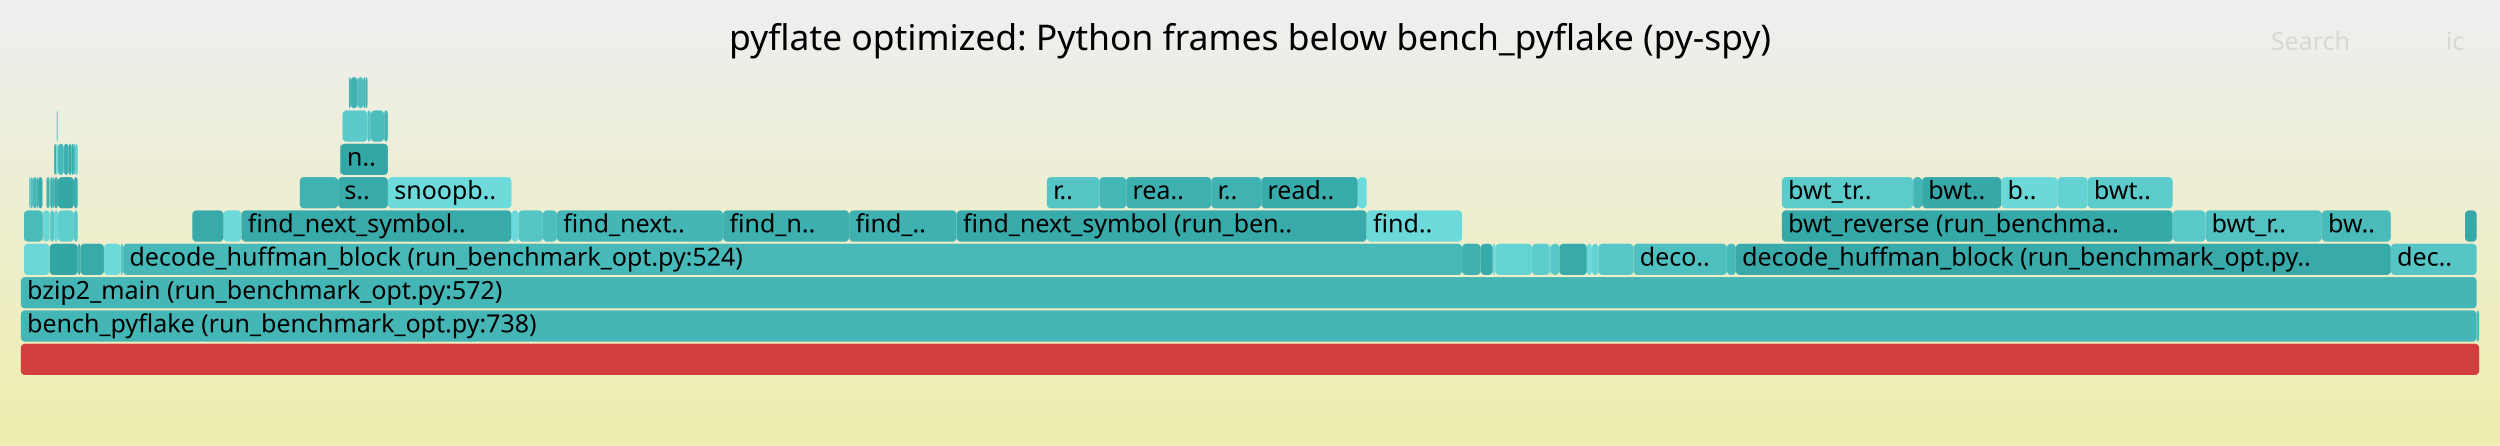
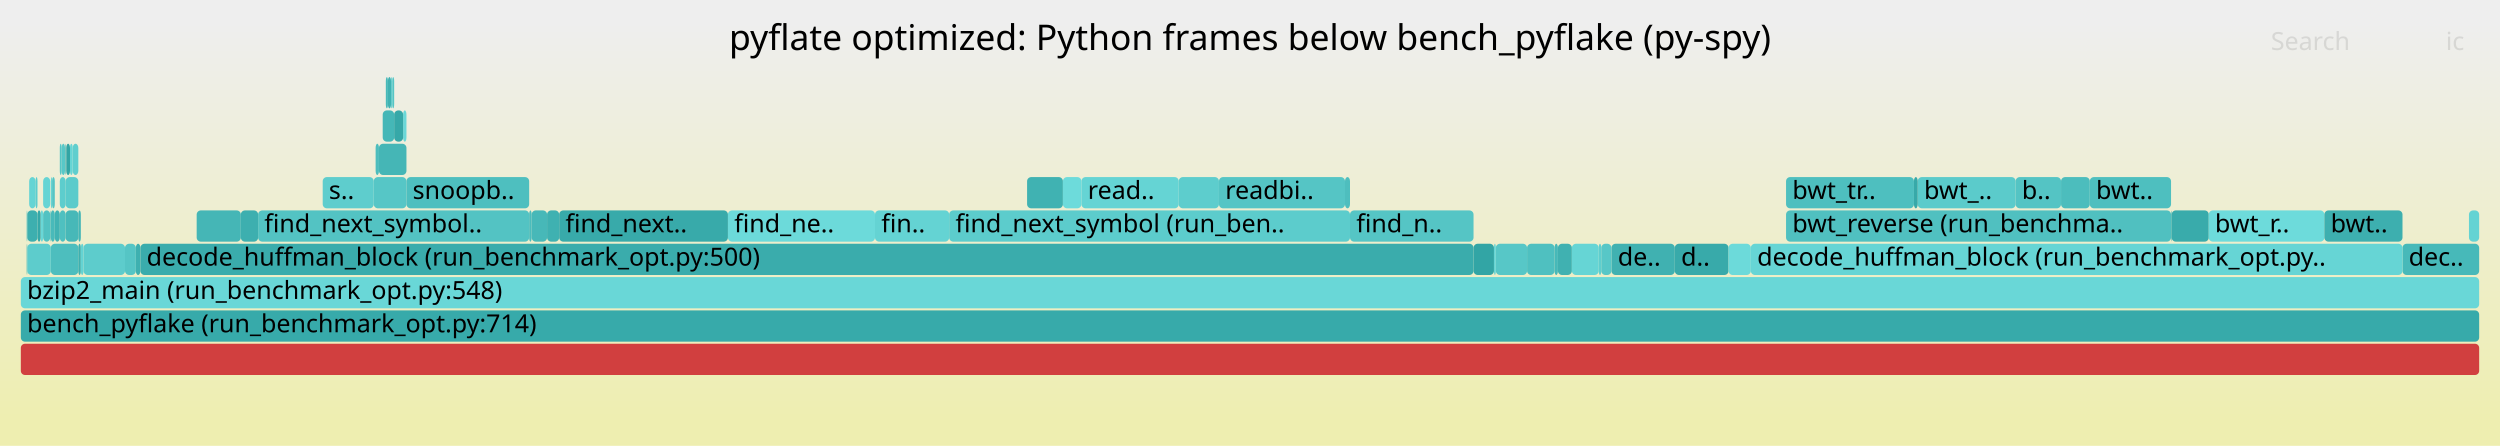
<svg xmlns="http://www.w3.org/2000/svg" version="1.1" width="1200" height="214" viewBox="0 0 1200 214">
  <defs>
    <linearGradient id="background" y1="0" y2="1" x1="0" x2="0">
      <stop stop-color="#eeeeee" offset="5%" />
      <stop stop-color="#eeeeb0" offset="95%" />
    </linearGradient>
  </defs>
  <style type="text/css">
	text { font-family:Verdana; font-size:12px; fill:rgb(0,0,0); }
	#search, #ignorecase { opacity:0.1; cursor:pointer; }
	#search:hover, #search.show, #ignorecase:hover, #ignorecase.show { opacity:1; }
	#subtitle { text-anchor:middle; font-color:rgb(160,160,160); }
	#title { text-anchor:middle; font-size:17px}
	#unzoom { cursor:pointer; }
	#frames &gt; *:hover { stroke:black; stroke-width:0.5; cursor:pointer; }
	.hide { display:none; }
	.parent { opacity:0.5; }
</style>
  <rect x="0.0" y="0" width="1200.0" height="214.0" fill="url(#background)" />
  <text id="title" x="600.00" y="24">pyflate optimized: Python frames below bench_pyflake (py-spy)</text>
  <text id="details" x="10.00" y="197"> </text>
  <text id="unzoom" x="10.00" y="24" class="hide">Reset Zoom</text>
  <text id="search" x="1090.00" y="24">Search</text>
  <text id="ignorecase" x="1174.00" y="24">ic</text>
  <text id="matched" x="1090.00" y="197"> </text>
  <g id="frames">
    <g>
-       <rect x="11.5" y="101" width="8.9" height="15.0" fill="rgb(74,187,187)" rx="2" ry="2" />
-       <text x="14.54" y="111.5" />
-     </g>
-     <g>
-       <rect x="20.7" y="101" width="3.1" height="15.0" fill="rgb(105,215,215)" rx="2" ry="2" />
-       <text x="23.75" y="111.5" />
-     </g>
-     <g>
-       <rect x="33.0" y="69" width="1.3" height="15.0" fill="rgb(56,170,170)" rx="2" ry="2" />
-       <text x="36.03" y="79.5" />
-     </g>
-     <g>
-       <rect x="27.8" y="85" width="7.7" height="15.0" fill="rgb(53,167,167)" rx="2" ry="2" />
-       <text x="30.81" y="95.5" />
-     </g>
-     <g>
-       <rect x="163.5" y="69" width="22.7" height="15.0" fill="rgb(51,166,166)" rx="2" ry="2" />
-       <text x="166.53" y="79.5">n..</text>
+       <rect x="733.0" y="117" width="13.2" height="15.0" fill="rgb(79,192,192)" rx="2" ry="2" />
+       <text x="736.04" y="127.5" />
+     </g>
+     <g>
+       <rect x="773.5" y="117" width="30.4" height="15.0" fill="rgb(64,177,177)" rx="2" ry="2" />
+       <text x="776.55" y="127.5">de..</text>
+     </g>
+     <g>
+       <rect x="718.0" y="117" width="15.0" height="15.0" fill="rgb(87,199,199)" rx="2" ry="2" />
+       <text x="721.00" y="127.5" />
+     </g>
+     <g>
+       <rect x="803.9" y="117" width="25.8" height="15.0" fill="rgb(56,170,170)" rx="2" ry="2" />
+       <text x="806.93" y="127.5">d..</text>
+     </g>
+     <g>
+       <rect x="37.6" y="101" width="1.2" height="15.0" fill="rgb(68,182,182)" rx="2" ry="2" />
+       <text x="40.62" y="111.5" />
+     </g>
+     <g>
+       <rect x="420.0" y="101" width="35.6" height="15.0" fill="rgb(100,211,211)" rx="2" ry="2" />
+       <text x="423.01" y="111.5">fin..</text>
+     </g>
+     <g>
+       <rect x="183.7" y="53" width="5.5" height="15.0" fill="rgb(69,183,183)" rx="2" ry="2" />
+       <text x="186.70" y="63.5" />
+     </g>
+     <g>
+       <rect x="24.4" y="117" width="13.2" height="15.0" fill="rgb(77,190,190)" rx="2" ry="2" />
+       <text x="27.42" y="127.5" />
+     </g>
+     <g>
+       <rect x="34.9" y="69" width="2.7" height="15.0" fill="rgb(95,206,206)" rx="2" ry="2" />
+       <text x="37.86" y="79.5" />
+     </g>
+     <g>
+       <rect x="648.0" y="101" width="59.3" height="15.0" fill="rgb(85,197,197)" rx="2" ry="2" />
+       <text x="651.03" y="111.5">find_n..</text>
+     </g>
+     <g>
+       <rect x="179.4" y="85" width="15.7" height="15.0" fill="rgb(86,198,198)" rx="2" ry="2" />
+       <text x="182.40" y="95.5" />
+     </g>
+     <g>
+       <rect x="10.0" y="149" width="1180.0" height="15.0" fill="rgb(55,170,170)" rx="2" ry="2" />
+       <text x="13.00" y="159.5">bench_pyflake (run_benchmark_opt.py:714)</text>
+     </g>
+     <g>
+       <rect x="181.9" y="69" width="13.2" height="15.0" fill="rgb(69,182,182)" rx="2" ry="2" />
+       <text x="184.86" y="79.5" />
+     </g>
+     <g>
+       <rect x="565.8" y="85" width="19.3" height="15.0" fill="rgb(93,205,205)" rx="2" ry="2" />
+       <text x="568.78" y="95.5" />
+     </g>
+     <g>
+       <rect x="12.8" y="117" width="0.3" height="15.0" fill="rgb(69,183,183)" rx="2" ry="2" />
+       <text x="15.76" y="127.5" />
+     </g>
+     <g>
+       <rect x="19.5" y="101" width="1.2" height="15.0" fill="rgb(105,215,215)" rx="2" ry="2" />
+       <text x="22.51" y="111.5" />
+     </g>
+     <g>
+       <rect x="857.3" y="85" width="61.4" height="15.0" fill="rgb(78,191,191)" rx="2" ry="2" />
+       <text x="860.33" y="95.5">bwt_tr..</text>
+     </g>
+     <g>
+       <rect x="154.9" y="85" width="24.5" height="15.0" fill="rgb(94,205,205)" rx="2" ry="2" />
+       <text x="157.85" y="95.5">s..</text>
+     </g>
+     <g>
+       <rect x="123.9" y="101" width="130.1" height="15.0" fill="rgb(83,195,195)" rx="2" ry="2" />
+       <text x="126.86" y="111.5">find_next_symbol..</text>
+     </g>
+     <g>
+       <rect x="60.0" y="117" width="5.2" height="15.0" fill="rgb(85,197,197)" rx="2" ry="2" />
+       <text x="63.02" y="127.5" />
+     </g>
+     <g>
+       <rect x="18.0" y="101" width="1.5" height="15.0" fill="rgb(53,168,168)" rx="2" ry="2" />
+       <text x="20.98" y="111.5" />
+     </g>
+     <g>
+       <rect x="349.4" y="101" width="70.6" height="15.0" fill="rgb(108,218,218)" rx="2" ry="2" />
+       <text x="352.42" y="111.5">find_ne..</text>
+     </g>
+     <g>
+       <rect x="10.0" y="133" width="1180.0" height="15.0" fill="rgb(105,215,215)" rx="2" ry="2" />
+       <text x="13.00" y="143.5">bzip2_main (run_benchmark_opt.py:548)</text>
+     </g>
+     <g>
+       <rect x="707.3" y="117" width="9.8" height="15.0" fill="rgb(50,165,165)" rx="2" ry="2" />
+       <text x="710.26" y="127.5" />
+     </g>
+     <g>
+       <rect x="40.1" y="117" width="19.9" height="15.0" fill="rgb(93,204,204)" rx="2" ry="2" />
+       <text x="43.08" y="127.5" />
+     </g>
+     <g>
+       <rect x="37.6" y="117" width="1.2" height="15.0" fill="rgb(62,176,176)" rx="2" ry="2" />
+       <text x="40.62" y="127.5" />
+     </g>
+     <g>
+       <rect x="31.8" y="69" width="1.8" height="15.0" fill="rgb(50,165,165)" rx="2" ry="2" />
+       <text x="34.79" y="79.5" />
+     </g>
+     <g>
+       <rect x="67.4" y="117" width="639.9" height="15.0" fill="rgb(58,172,172)" rx="2" ry="2" />
+       <text x="70.39" y="127.5">decode_huffman_block (run_benchmark_opt.py:500)</text>
+     </g>
+     <g>
+       <rect x="180.3" y="69" width="1.6" height="15.0" fill="rgb(76,189,189)" rx="2" ry="2" />
+       <text x="183.33" y="79.5" />
+     </g>
+     <g>
+       <rect x="14.0" y="85" width="3.1" height="15.0" fill="rgb(101,212,212)" rx="2" ry="2" />
+       <text x="16.99" y="95.5" />
+     </g>
+     <g>
+       <rect x="1042.1" y="101" width="0.3" height="15.0" fill="rgb(65,178,178)" rx="2" ry="2" />
+       <text x="1045.08" y="111.5" />
+     </g>
+     <g>
+       <rect x="645.6" y="85" width="2.4" height="15.0" fill="rgb(78,190,190)" rx="2" ry="2" />
+       <text x="648.57" y="95.5" />
+     </g>
+     <g>
+       <rect x="28.7" y="101" width="2.8" height="15.0" fill="rgb(79,192,192)" rx="2" ry="2" />
+       <text x="31.72" y="111.5" />
+     </g>
+     <g>
+       <rect x="920.5" y="85" width="47.0" height="15.0" fill="rgb(91,203,203)" rx="2" ry="2" />
+       <text x="923.55" y="95.5">bwt_..</text>
+     </g>
+     <g>
+       <rect x="31.5" y="101" width="6.1" height="15.0" fill="rgb(71,184,184)" rx="2" ry="2" />
+       <text x="34.48" y="111.5" />
+     </g>
+     <g>
+       <rect x="188.3" y="37" width="0.9" height="15.0" fill="rgb(85,197,197)" rx="2" ry="2" />
+       <text x="191.30" y="47.5" />
+     </g>
+     <g>
+       <rect x="25.0" y="85" width="1.3" height="15.0" fill="rgb(85,197,197)" rx="2" ry="2" />
+       <text x="28.04" y="95.5" />
+     </g>
+     <g>
+       <rect x="255.2" y="101" width="7.4" height="15.0" fill="rgb(71,184,184)" rx="2" ry="2" />
+       <text x="258.21" y="111.5" />
+     </g>
+     <g>
+       <rect x="33.6" y="69" width="1.3" height="15.0" fill="rgb(102,213,213)" rx="2" ry="2" />
+       <text x="36.63" y="79.5" />
+     </g>
+     <g>
+       <rect x="24.1" y="101" width="0.3" height="15.0" fill="rgb(74,187,187)" rx="2" ry="2" />
+       <text x="27.12" y="111.5" />
+     </g>
+     <g>
+       <rect x="967.5" y="85" width="21.8" height="15.0" fill="rgb(84,196,196)" rx="2" ry="2" />
+       <text x="970.50" y="95.5">b..</text>
+     </g>
+     <g>
+       <rect x="115.6" y="101" width="8.3" height="15.0" fill="rgb(61,175,175)" rx="2" ry="2" />
+       <text x="118.57" y="111.5" />
+     </g>
+     <g>
+       <rect x="1042.4" y="101" width="17.8" height="15.0" fill="rgb(57,171,171)" rx="2" ry="2" />
+       <text x="1045.38" y="111.5" />
+     </g>
+     <g>
+       <rect x="26.3" y="101" width="2.4" height="15.0" fill="rgb(65,179,179)" rx="2" ry="2" />
+       <text x="29.27" y="111.5" />
+     </g>
+     <g>
+       <rect x="455.6" y="101" width="192.4" height="15.0" fill="rgb(92,204,204)" rx="2" ry="2" />
+       <text x="458.61" y="111.5">find_next_symbol (run_ben..</text>
+     </g>
+     <g>
+       <rect x="24.4" y="101" width="1.9" height="15.0" fill="rgb(73,186,186)" rx="2" ry="2" />
+       <text x="27.42" y="111.5" />
+     </g>
+     <g>
+       <rect x="768.6" y="117" width="4.9" height="15.0" fill="rgb(87,199,199)" rx="2" ry="2" />
+       <text x="771.64" y="127.5" />
+     </g>
+     <g>
+       <rect x="17.1" y="85" width="0.9" height="15.0" fill="rgb(93,205,205)" rx="2" ry="2" />
+       <text x="20.06" y="95.5" />
+     </g>
+     <g>
+       <rect x="13.1" y="117" width="11.3" height="15.0" fill="rgb(93,204,204)" rx="2" ry="2" />
+       <text x="16.07" y="127.5" />
+     </g>
+     <g>
+       <rect x="28.7" y="85" width="2.8" height="15.0" fill="rgb(93,205,205)" rx="2" ry="2" />
+       <text x="31.72" y="95.5" />
+     </g>
+     <g>
+       <rect x="493.0" y="85" width="17.2" height="15.0" fill="rgb(64,178,178)" rx="2" ry="2" />
+       <text x="496.05" y="95.5" />
+     </g>
+     <g>
+       <rect x="1060.2" y="101" width="55.5" height="15.0" fill="rgb(109,219,219)" rx="2" ry="2" />
+       <text x="1063.18" y="111.5">bwt_r..</text>
+     </g>
+     <g>
+       <rect x="187.7" y="37" width="0.6" height="15.0" fill="rgb(93,205,205)" rx="2" ry="2" />
+       <text x="190.69" y="47.5" />
+     </g>
+     <g>
+       <rect x="38.8" y="117" width="1.3" height="15.0" fill="rgb(100,211,211)" rx="2" ry="2" />
+       <text x="41.85" y="127.5" />
+     </g>
+     <g>
+       <rect x="31.2" y="69" width="0.3" height="15.0" fill="rgb(57,171,171)" rx="2" ry="2" />
+       <text x="34.18" y="79.5" />
+     </g>
+     <g>
+       <rect x="746.2" y="117" width="1.6" height="15.0" fill="rgb(71,185,185)" rx="2" ry="2" />
+       <text x="749.23" y="127.5" />
+     </g>
+     <g>
+       <rect x="29.6" y="69" width="1.6" height="15.0" fill="rgb(88,200,200)" rx="2" ry="2" />
+       <text x="32.64" y="79.5" />
+     </g>
+     <g>
+       <rect x="31.5" y="85" width="6.1" height="15.0" fill="rgb(91,203,203)" rx="2" ry="2" />
+       <text x="34.48" y="95.5" />
+     </g>
+     <g>
+       <rect x="254.0" y="101" width="1.2" height="15.0" fill="rgb(75,188,188)" rx="2" ry="2" />
+       <text x="256.98" y="111.5" />
+     </g>
+     <g>
+       <rect x="519.1" y="85" width="46.7" height="15.0" fill="rgb(101,212,212)" rx="2" ry="2" />
+       <text x="522.13" y="95.5">read..</text>
+     </g>
+     <g>
+       <rect x="20.7" y="101" width="3.4" height="15.0" fill="rgb(82,194,194)" rx="2" ry="2" />
+       <text x="23.74" y="111.5" />
+     </g>
+     <g>
+       <rect x="767.4" y="117" width="1.2" height="15.0" fill="rgb(95,206,206)" rx="2" ry="2" />
+       <text x="770.41" y="127.5" />
+     </g>
+     <g>
+       <rect x="1153.2" y="117" width="36.8" height="15.0" fill="rgb(71,185,185)" rx="2" ry="2" />
+       <text x="1156.17" y="127.5">dec..</text>
+     </g>
+     <g>
+       <rect x="989.3" y="85" width="13.8" height="15.0" fill="rgb(76,189,189)" rx="2" ry="2" />
+       <text x="992.29" y="95.5" />
+     </g>
+     <g>
+       <rect x="186.2" y="37" width="1.5" height="15.0" fill="rgb(64,178,178)" rx="2" ry="2" />
+       <text x="189.16" y="47.5" />
+     </g>
+     <g>
+       <rect x="829.7" y="117" width="10.7" height="15.0" fill="rgb(108,218,218)" rx="2" ry="2" />
+       <text x="832.71" y="127.5" />
+     </g>
+     <g>
+       <rect x="857.3" y="101" width="184.8" height="15.0" fill="rgb(80,192,192)" rx="2" ry="2" />
+       <text x="860.33" y="111.5">bwt_reverse (run_benchma..</text>
+     </g>
+     <g>
+       <rect x="1003.1" y="85" width="39.0" height="15.0" fill="rgb(78,191,191)" rx="2" ry="2" />
+       <text x="1006.10" y="95.5">bwt..</text>
+     </g>
+     <g>
+       <rect x="585.1" y="85" width="60.5" height="15.0" fill="rgb(85,197,197)" rx="2" ry="2" />
+       <text x="588.12" y="95.5">readbi..</text>
+     </g>
+     <g>
+       <rect x="12.8" y="101" width="0.3" height="15.0" fill="rgb(79,192,192)" rx="2" ry="2" />
+       <text x="15.76" y="111.5" />
+     </g>
+     <g>
+       <rect x="94.4" y="101" width="21.2" height="15.0" fill="rgb(69,182,182)" rx="2" ry="2" />
+       <text x="97.40" y="111.5" />
+     </g>
+     <g>
+       <rect x="13.1" y="101" width="4.9" height="15.0" fill="rgb(61,175,175)" rx="2" ry="2" />
+       <text x="16.07" y="111.5" />
+     </g>
+     <g>
+       <rect x="24.4" y="85" width="0.6" height="15.0" fill="rgb(101,212,212)" rx="2" ry="2" />
+       <text x="27.42" y="95.5" />
+     </g>
+     <g>
+       <rect x="193.5" y="53" width="1.6" height="15.0" fill="rgb(106,216,216)" rx="2" ry="2" />
+       <text x="196.52" y="63.5" />
+     </g>
+     <g>
+       <rect x="28.7" y="69" width="0.9" height="15.0" fill="rgb(86,198,198)" rx="2" ry="2" />
+       <text x="31.72" y="79.5" />
+     </g>
+     <g>
+       <rect x="268.4" y="101" width="81.0" height="15.0" fill="rgb(56,170,170)" rx="2" ry="2" />
+       <text x="271.40" y="111.5">find_next..</text>
+     </g>
+     <g>
+       <rect x="262.6" y="101" width="5.8" height="15.0" fill="rgb(63,177,177)" rx="2" ry="2" />
+       <text x="265.57" y="111.5" />
+     </g>
+     <g>
+       <rect x="747.8" y="117" width="6.7" height="15.0" fill="rgb(64,177,177)" rx="2" ry="2" />
+       <text x="750.77" y="127.5" />
+     </g>
+     <g>
+       <rect x="717.1" y="117" width="0.9" height="15.0" fill="rgb(102,213,213)" rx="2" ry="2" />
+       <text x="720.08" y="127.5" />
+     </g>
+     <g>
+       <rect x="918.7" y="85" width="1.8" height="15.0" fill="rgb(55,169,169)" rx="2" ry="2" />
+       <text x="921.71" y="95.5" />
+     </g>
+     <g>
+       <rect x="20.7" y="85" width="3.4" height="15.0" fill="rgb(101,212,212)" rx="2" ry="2" />
+       <text x="23.74" y="95.5" />
+     </g>
+     <g>
+       <rect x="65.2" y="117" width="2.2" height="15.0" fill="rgb(62,176,176)" rx="2" ry="2" />
+       <text x="68.24" y="127.5" />
+     </g>
+     <g>
+       <rect x="754.5" y="117" width="12.9" height="15.0" fill="rgb(102,213,213)" rx="2" ry="2" />
+       <text x="757.52" y="127.5" />
+     </g>
+     <g>
+       <rect x="1185.1" y="101" width="4.9" height="15.0" fill="rgb(100,211,211)" rx="2" ry="2" />
+       <text x="1188.09" y="111.5" />
+     </g>
+     <g>
+       <rect x="510.2" y="85" width="8.9" height="15.0" fill="rgb(109,219,219)" rx="2" ry="2" />
+       <text x="513.23" y="95.5" />
+     </g>
+     <g>
+       <rect x="840.4" y="117" width="312.8" height="15.0" fill="rgb(102,213,213)" rx="2" ry="2" />
+       <text x="843.45" y="127.5">decode_huffman_block (run_benchmark_opt.py..</text>
+     </g>
+     <g>
+       <rect x="1115.7" y="101" width="37.5" height="15.0" fill="rgb(61,175,175)" rx="2" ry="2" />
+       <text x="1118.73" y="111.5">bwt..</text>
+     </g>
+     <g>
+       <rect x="195.1" y="85" width="58.9" height="15.0" fill="rgb(78,191,191)" rx="2" ry="2" />
+       <text x="198.06" y="95.5">snoopb..</text>
    </g>
    <g>
      <rect x="10.0" y="165" width="1180.0" height="15.0" fill="rgb(209,63,63)" rx="2" ry="2" />
      <text x="13.00" y="175.5" />
    </g>
    <g>
-       <rect x="245.5" y="101" width="3.4" height="15.0" fill="rgb(108,218,218)" rx="2" ry="2" />
-       <text x="248.51" y="111.5" />
-     </g>
-     <g>
-       <rect x="107.3" y="101" width="8.6" height="15.0" fill="rgb(108,218,218)" rx="2" ry="2" />
-       <text x="110.34" y="111.5" />
-     </g>
-     <g>
-       <rect x="744.5" y="117" width="4.0" height="15.0" fill="rgb(87,199,199)" rx="2" ry="2" />
-       <text x="747.47" y="127.5" />
-     </g>
-     <g>
-       <rect x="49.9" y="117" width="8.0" height="15.0" fill="rgb(108,218,218)" rx="2" ry="2" />
-       <text x="52.92" y="127.5" />
-     </g>
-     <g>
-       <rect x="184.4" y="53" width="1.8" height="15.0" fill="rgb(67,181,181)" rx="2" ry="2" />
-       <text x="187.41" y="63.5" />
-     </g>
-     <g>
-       <rect x="248.9" y="101" width="11.7" height="15.0" fill="rgb(85,197,197)" rx="2" ry="2" />
-       <text x="251.89" y="111.5" />
-     </g>
-     <g>
-       <rect x="26.0" y="101" width="1.8" height="15.0" fill="rgb(102,213,213)" rx="2" ry="2" />
-       <text x="28.97" y="111.5" />
-     </g>
-     <g>
-       <rect x="176.4" y="53" width="1.6" height="15.0" fill="rgb(83,195,195)" rx="2" ry="2" />
-       <text x="179.42" y="63.5" />
-     </g>
-     <g>
-       <rect x="527.7" y="85" width="12.9" height="15.0" fill="rgb(70,183,183)" rx="2" ry="2" />
-       <text x="530.69" y="95.5" />
-     </g>
-     <g>
-       <rect x="960.6" y="85" width="27.1" height="15.0" fill="rgb(107,217,217)" rx="2" ry="2" />
-       <text x="963.63" y="95.5">b..</text>
-     </g>
-     <g>
-       <rect x="743.9" y="117" width="0.6" height="15.0" fill="rgb(95,206,206)" rx="2" ry="2" />
-       <text x="746.85" y="127.5" />
-     </g>
-     <g>
-       <rect x="828.9" y="117" width="4.3" height="15.0" fill="rgb(71,185,185)" rx="2" ry="2" />
-       <text x="831.91" y="127.5" />
-     </g>
-     <g>
-       <rect x="833.2" y="117" width="314.4" height="15.0" fill="rgb(56,170,170)" rx="2" ry="2" />
-       <text x="836.21" y="127.5">decode_huffman_block (run_benchmark_opt.py..</text>
-     </g>
-     <g>
-       <rect x="581.4" y="85" width="24.0" height="15.0" fill="rgb(64,178,178)" rx="2" ry="2" />
-       <text x="584.42" y="95.5">r..</text>
-     </g>
-     <g>
-       <rect x="27.2" y="53" width="0.6" height="15.0" fill="rgb(99,210,210)" rx="2" ry="2" />
-       <text x="30.19" y="63.5" />
-     </g>
-     <g>
-       <rect x="651.7" y="85" width="4.3" height="15.0" fill="rgb(109,219,219)" rx="2" ry="2" />
-       <text x="654.74" y="95.5" />
-     </g>
-     <g>
-       <rect x="18.3" y="85" width="2.1" height="15.0" fill="rgb(56,171,171)" rx="2" ry="2" />
-       <text x="21.29" y="95.5" />
-     </g>
-     <g>
-       <rect x="14.0" y="85" width="0.6" height="15.0" fill="rgb(85,197,197)" rx="2" ry="2" />
-       <text x="16.99" y="95.5" />
-     </g>
-     <g>
-       <rect x="15.8" y="85" width="1.9" height="15.0" fill="rgb(70,183,183)" rx="2" ry="2" />
-       <text x="18.83" y="95.5" />
-     </g>
-     <g>
-       <rect x="1147.6" y="117" width="41.2" height="15.0" fill="rgb(85,197,197)" rx="2" ry="2" />
-       <text x="1150.63" y="127.5">dec..</text>
-     </g>
-     <g>
-       <rect x="35.5" y="69" width="0.6" height="15.0" fill="rgb(77,190,190)" rx="2" ry="2" />
-       <text x="38.49" y="79.5" />
-     </g>
-     <g>
-       <rect x="855.3" y="101" width="187.6" height="15.0" fill="rgb(53,168,168)" rx="2" ry="2" />
-       <text x="858.31" y="111.5">bwt_reverse (run_benchma..</text>
-     </g>
-     <g>
-       <rect x="22.3" y="85" width="1.5" height="15.0" fill="rgb(64,178,178)" rx="2" ry="2" />
-       <text x="25.28" y="95.5" />
-     </g>
-     <g>
-       <rect x="701.8" y="117" width="8.9" height="15.0" fill="rgb(64,177,177)" rx="2" ry="2" />
-       <text x="704.79" y="127.5" />
-     </g>
-     <g>
-       <rect x="748.5" y="117" width="13.2" height="15.0" fill="rgb(56,170,170)" rx="2" ry="2" />
-       <text x="751.46" y="127.5" />
-     </g>
-     <g>
-       <rect x="26.0" y="69" width="0.9" height="15.0" fill="rgb(57,171,171)" rx="2" ry="2" />
-       <text x="28.97" y="79.5" />
-     </g>
-     <g>
-       <rect x="605.4" y="85" width="46.3" height="15.0" fill="rgb(56,171,171)" rx="2" ry="2" />
-       <text x="608.37" y="95.5">read..</text>
-     </g>
-     <g>
-       <rect x="716.5" y="117" width="1.3" height="15.0" fill="rgb(108,218,218)" rx="2" ry="2" />
-       <text x="719.53" y="127.5" />
-     </g>
-     <g>
-       <rect x="23.8" y="117" width="13.5" height="15.0" fill="rgb(50,165,165)" rx="2" ry="2" />
-       <text x="26.82" y="127.5" />
-     </g>
-     <g>
-       <rect x="1058.6" y="101" width="55.9" height="15.0" fill="rgb(82,194,194)" rx="2" ry="2" />
-       <text x="1061.58" y="111.5">bwt_r..</text>
-     </g>
-     <g>
-       <rect x="761.7" y="117" width="2.4" height="15.0" fill="rgb(108,218,218)" rx="2" ry="2" />
-       <text x="764.66" y="127.5" />
-     </g>
-     <g>
-       <rect x="17.7" y="85" width="0.6" height="15.0" fill="rgb(62,176,176)" rx="2" ry="2" />
-       <text x="20.68" y="95.5" />
-     </g>
-     <g>
-       <rect x="30.6" y="69" width="2.4" height="15.0" fill="rgb(64,177,177)" rx="2" ry="2" />
-       <text x="33.57" y="79.5" />
-     </g>
-     <g>
-       <rect x="178.0" y="53" width="6.4" height="15.0" fill="rgb(75,188,188)" rx="2" ry="2" />
-       <text x="180.96" y="63.5" />
-     </g>
-     <g>
-       <rect x="10.0" y="133" width="1178.8" height="15.0" fill="rgb(68,182,182)" rx="2" ry="2" />
-       <text x="13.00" y="143.5">bzip2_main (run_benchmark_opt.py:572)</text>
-     </g>
-     <g>
-       <rect x="24.1" y="85" width="1.3" height="15.0" fill="rgb(62,176,176)" rx="2" ry="2" />
-       <text x="27.12" y="95.5" />
-     </g>
-     <g>
-       <rect x="717.8" y="117" width="17.5" height="15.0" fill="rgb(100,211,211)" rx="2" ry="2" />
-       <text x="720.75" y="127.5" />
-     </g>
-     <g>
-       <rect x="37.3" y="117" width="1.3" height="15.0" fill="rgb(64,177,177)" rx="2" ry="2" />
-       <text x="40.33" y="127.5" />
-     </g>
-     <g>
-       <rect x="710.7" y="117" width="5.8" height="15.0" fill="rgb(56,170,170)" rx="2" ry="2" />
-       <text x="713.69" y="127.5" />
-     </g>
-     <g>
-       <rect x="175.5" y="37" width="0.9" height="15.0" fill="rgb(62,176,176)" rx="2" ry="2" />
-       <text x="178.50" y="47.5" />
-     </g>
-     <g>
-       <rect x="767.2" y="117" width="16.9" height="15.0" fill="rgb(87,199,199)" rx="2" ry="2" />
-       <text x="770.19" y="127.5" />
-     </g>
-     <g>
-       <rect x="167.5" y="37" width="0.9" height="15.0" fill="rgb(62,176,176)" rx="2" ry="2" />
-       <text x="170.52" y="47.5" />
-     </g>
-     <g>
-       <rect x="260.6" y="101" width="6.7" height="15.0" fill="rgb(77,190,190)" rx="2" ry="2" />
-       <text x="263.55" y="111.5" />
-     </g>
-     <g>
-       <rect x="35.5" y="101" width="1.8" height="15.0" fill="rgb(87,199,199)" rx="2" ry="2" />
-       <text x="38.49" y="111.5" />
-     </g>
-     <g>
-       <rect x="164.4" y="53" width="12.0" height="15.0" fill="rgb(91,202,202)" rx="2" ry="2" />
-       <text x="167.45" y="63.5" />
-     </g>
-     <g>
-       <rect x="143.9" y="85" width="18.4" height="15.0" fill="rgb(65,178,178)" rx="2" ry="2" />
-       <text x="146.87" y="95.5" />
-     </g>
-     <g>
-       <rect x="459.2" y="101" width="196.8" height="15.0" fill="rgb(56,170,170)" rx="2" ry="2" />
-       <text x="462.22" y="111.5">find_next_symbol (run_ben..</text>
-     </g>
-     <g>
-       <rect x="1002.1" y="85" width="40.8" height="15.0" fill="rgb(91,203,203)" rx="2" ry="2" />
-       <text x="1005.08" y="95.5">bwt..</text>
-     </g>
-     <g>
-       <rect x="24.1" y="101" width="1.9" height="15.0" fill="rgb(87,199,199)" rx="2" ry="2" />
-       <text x="27.12" y="111.5" />
-     </g>
-     <g>
-       <rect x="987.7" y="85" width="14.4" height="15.0" fill="rgb(99,210,210)" rx="2" ry="2" />
-       <text x="990.65" y="95.5" />
-     </g>
-     <g>
-       <rect x="1183.2" y="101" width="5.6" height="15.0" fill="rgb(54,168,168)" rx="2" ry="2" />
-       <text x="1186.24" y="111.5" />
-     </g>
-     <g>
-       <rect x="540.6" y="85" width="40.8" height="15.0" fill="rgb(62,176,176)" rx="2" ry="2" />
-       <text x="543.59" y="95.5">rea..</text>
-     </g>
-     <g>
-       <rect x="186.2" y="85" width="59.3" height="15.0" fill="rgb(109,219,219)" rx="2" ry="2" />
-       <text x="189.25" y="95.5">snoopb..</text>
-     </g>
-     <g>
-       <rect x="38.6" y="117" width="11.3" height="15.0" fill="rgb(56,170,170)" rx="2" ry="2" />
-       <text x="41.56" y="127.5" />
-     </g>
-     <g>
-       <rect x="918.3" y="85" width="4.3" height="15.0" fill="rgb(68,182,182)" rx="2" ry="2" />
-       <text x="921.26" y="95.5" />
-     </g>
-     <g>
-       <rect x="26.0" y="85" width="1.8" height="15.0" fill="rgb(57,171,171)" rx="2" ry="2" />
-       <text x="28.97" y="95.5" />
-     </g>
-     <g>
-       <rect x="784.1" y="117" width="44.8" height="15.0" fill="rgb(79,192,192)" rx="2" ry="2" />
-       <text x="787.08" y="127.5">deco..</text>
-     </g>
-     <g>
-       <rect x="14.6" y="85" width="1.2" height="15.0" fill="rgb(78,190,190)" rx="2" ry="2" />
-       <text x="17.61" y="95.5" />
-     </g>
-     <g>
-       <rect x="855.3" y="85" width="63.0" height="15.0" fill="rgb(91,203,203)" rx="2" ry="2" />
-       <text x="858.31" y="95.5">bwt_tr..</text>
-     </g>
-     <g>
-       <rect x="26.9" y="69" width="0.9" height="15.0" fill="rgb(109,219,219)" rx="2" ry="2" />
-       <text x="29.89" y="79.5" />
-     </g>
-     <g>
-       <rect x="10.0" y="149" width="1178.8" height="15.0" fill="rgb(69,182,182)" rx="2" ry="2" />
-       <text x="13.00" y="159.5">bench_pyflake (run_benchmark_opt.py:738)</text>
-     </g>
-     <g>
-       <rect x="407.6" y="101" width="51.6" height="15.0" fill="rgb(63,177,177)" rx="2" ry="2" />
-       <text x="410.63" y="111.5">find_..</text>
-     </g>
-     <g>
-       <rect x="27.8" y="101" width="7.7" height="15.0" fill="rgb(94,206,206)" rx="2" ry="2" />
-       <text x="30.81" y="111.5" />
-     </g>
-     <g>
-       <rect x="1042.9" y="101" width="15.7" height="15.0" fill="rgb(90,201,201)" rx="2" ry="2" />
-       <text x="1045.92" y="111.5" />
-     </g>
-     <g>
-       <rect x="735.3" y="117" width="8.6" height="15.0" fill="rgb(93,204,204)" rx="2" ry="2" />
-       <text x="738.26" y="127.5" />
-     </g>
-     <g>
-       <rect x="163.2" y="69" width="0.3" height="15.0" fill="rgb(58,173,173)" rx="2" ry="2" />
-       <text x="166.22" y="79.5" />
-     </g>
-     <g>
-       <rect x="1188.8" y="149" width="1.2" height="15.0" fill="rgb(76,189,189)" rx="2" ry="2" />
-       <text x="1191.77" y="159.5" />
-     </g>
-     <g>
-       <rect x="92.3" y="101" width="15.0" height="15.0" fill="rgb(56,170,170)" rx="2" ry="2" />
-       <text x="95.29" y="111.5" />
-     </g>
-     <g>
-       <rect x="502.5" y="85" width="25.2" height="15.0" fill="rgb(85,197,197)" rx="2" ry="2" />
-       <text x="505.51" y="95.5">r..</text>
-     </g>
-     <g>
-       <rect x="922.6" y="85" width="38.0" height="15.0" fill="rgb(55,169,169)" rx="2" ry="2" />
-       <text x="925.56" y="95.5">bwt..</text>
-     </g>
-     <g>
-       <rect x="162.3" y="85" width="23.9" height="15.0" fill="rgb(57,171,171)" rx="2" ry="2" />
-       <text x="165.30" y="95.5">s..</text>
-     </g>
-     <g>
-       <rect x="764.1" y="117" width="3.1" height="15.0" fill="rgb(100,211,211)" rx="2" ry="2" />
-       <text x="767.12" y="127.5" />
-     </g>
-     <g>
-       <rect x="25.4" y="85" width="0.6" height="15.0" fill="rgb(64,178,178)" rx="2" ry="2" />
-       <text x="28.35" y="95.5" />
-     </g>
-     <g>
-       <rect x="347.1" y="101" width="60.5" height="15.0" fill="rgb(61,175,175)" rx="2" ry="2" />
-       <text x="350.14" y="111.5">find_n..</text>
-     </g>
-     <g>
-       <rect x="27.8" y="69" width="2.8" height="15.0" fill="rgb(71,185,185)" rx="2" ry="2" />
-       <text x="30.81" y="79.5" />
-     </g>
-     <g>
-       <rect x="267.3" y="101" width="79.8" height="15.0" fill="rgb(69,182,182)" rx="2" ry="2" />
-       <text x="270.31" y="111.5">find_next..</text>
-     </g>
-     <g>
-       <rect x="174.3" y="37" width="1.2" height="15.0" fill="rgb(70,183,183)" rx="2" ry="2" />
-       <text x="177.27" y="47.5" />
-     </g>
-     <g>
-       <rect x="57.9" y="117" width="1.2" height="15.0" fill="rgb(87,199,199)" rx="2" ry="2" />
-       <text x="60.90" y="127.5" />
-     </g>
-     <g>
-       <rect x="656.0" y="101" width="45.8" height="15.0" fill="rgb(108,218,218)" rx="2" ry="2" />
-       <text x="659.04" y="111.5">find..</text>
-     </g>
-     <g>
-       <rect x="1114.5" y="101" width="33.1" height="15.0" fill="rgb(74,187,187)" rx="2" ry="2" />
-       <text x="1117.47" y="111.5">bw..</text>
-     </g>
-     <g>
-       <rect x="23.8" y="101" width="0.3" height="15.0" fill="rgb(102,213,213)" rx="2" ry="2" />
-       <text x="26.82" y="111.5" />
-     </g>
-     <g>
-       <rect x="115.9" y="101" width="129.6" height="15.0" fill="rgb(56,170,170)" rx="2" ry="2" />
-       <text x="118.93" y="111.5">find_next_symbol..</text>
-     </g>
-     <g>
-       <rect x="35.5" y="85" width="1.8" height="15.0" fill="rgb(60,174,174)" rx="2" ry="2" />
-       <text x="38.49" y="95.5" />
-     </g>
-     <g>
-       <rect x="20.4" y="101" width="0.3" height="15.0" fill="rgb(59,173,173)" rx="2" ry="2" />
-       <text x="23.44" y="111.5" />
-     </g>
-     <g>
-       <rect x="36.1" y="69" width="1.2" height="15.0" fill="rgb(91,202,202)" rx="2" ry="2" />
-       <text x="39.10" y="79.5" />
-     </g>
-     <g>
-       <rect x="171.8" y="37" width="2.5" height="15.0" fill="rgb(78,190,190)" rx="2" ry="2" />
-       <text x="174.82" y="47.5" />
-     </g>
-     <g>
-       <rect x="171.5" y="37" width="0.3" height="15.0" fill="rgb(56,171,171)" rx="2" ry="2" />
-       <text x="174.51" y="47.5" />
-     </g>
-     <g>
-       <rect x="34.3" y="69" width="1.2" height="15.0" fill="rgb(58,172,172)" rx="2" ry="2" />
-       <text x="37.26" y="79.5" />
-     </g>
-     <g>
-       <rect x="59.1" y="117" width="642.7" height="15.0" fill="rgb(71,185,185)" rx="2" ry="2" />
-       <text x="62.13" y="127.5">decode_huffman_block (run_benchmark_opt.py:524)</text>
-     </g>
-     <g>
-       <rect x="11.5" y="117" width="12.3" height="15.0" fill="rgb(106,216,216)" rx="2" ry="2" />
-       <text x="14.54" y="127.5" />
-     </g>
-     <g>
-       <rect x="168.4" y="37" width="3.1" height="15.0" fill="rgb(64,178,178)" rx="2" ry="2" />
-       <text x="171.44" y="47.5" />
+       <rect x="185.2" y="37" width="1.0" height="15.0" fill="rgb(72,185,185)" rx="2" ry="2" />
+       <text x="188.24" y="47.5" />
+     </g>
+     <g>
+       <rect x="189.2" y="53" width="4.3" height="15.0" fill="rgb(54,168,168)" rx="2" ry="2" />
+       <text x="192.22" y="63.5" />
    </g>
  </g>
</svg>
